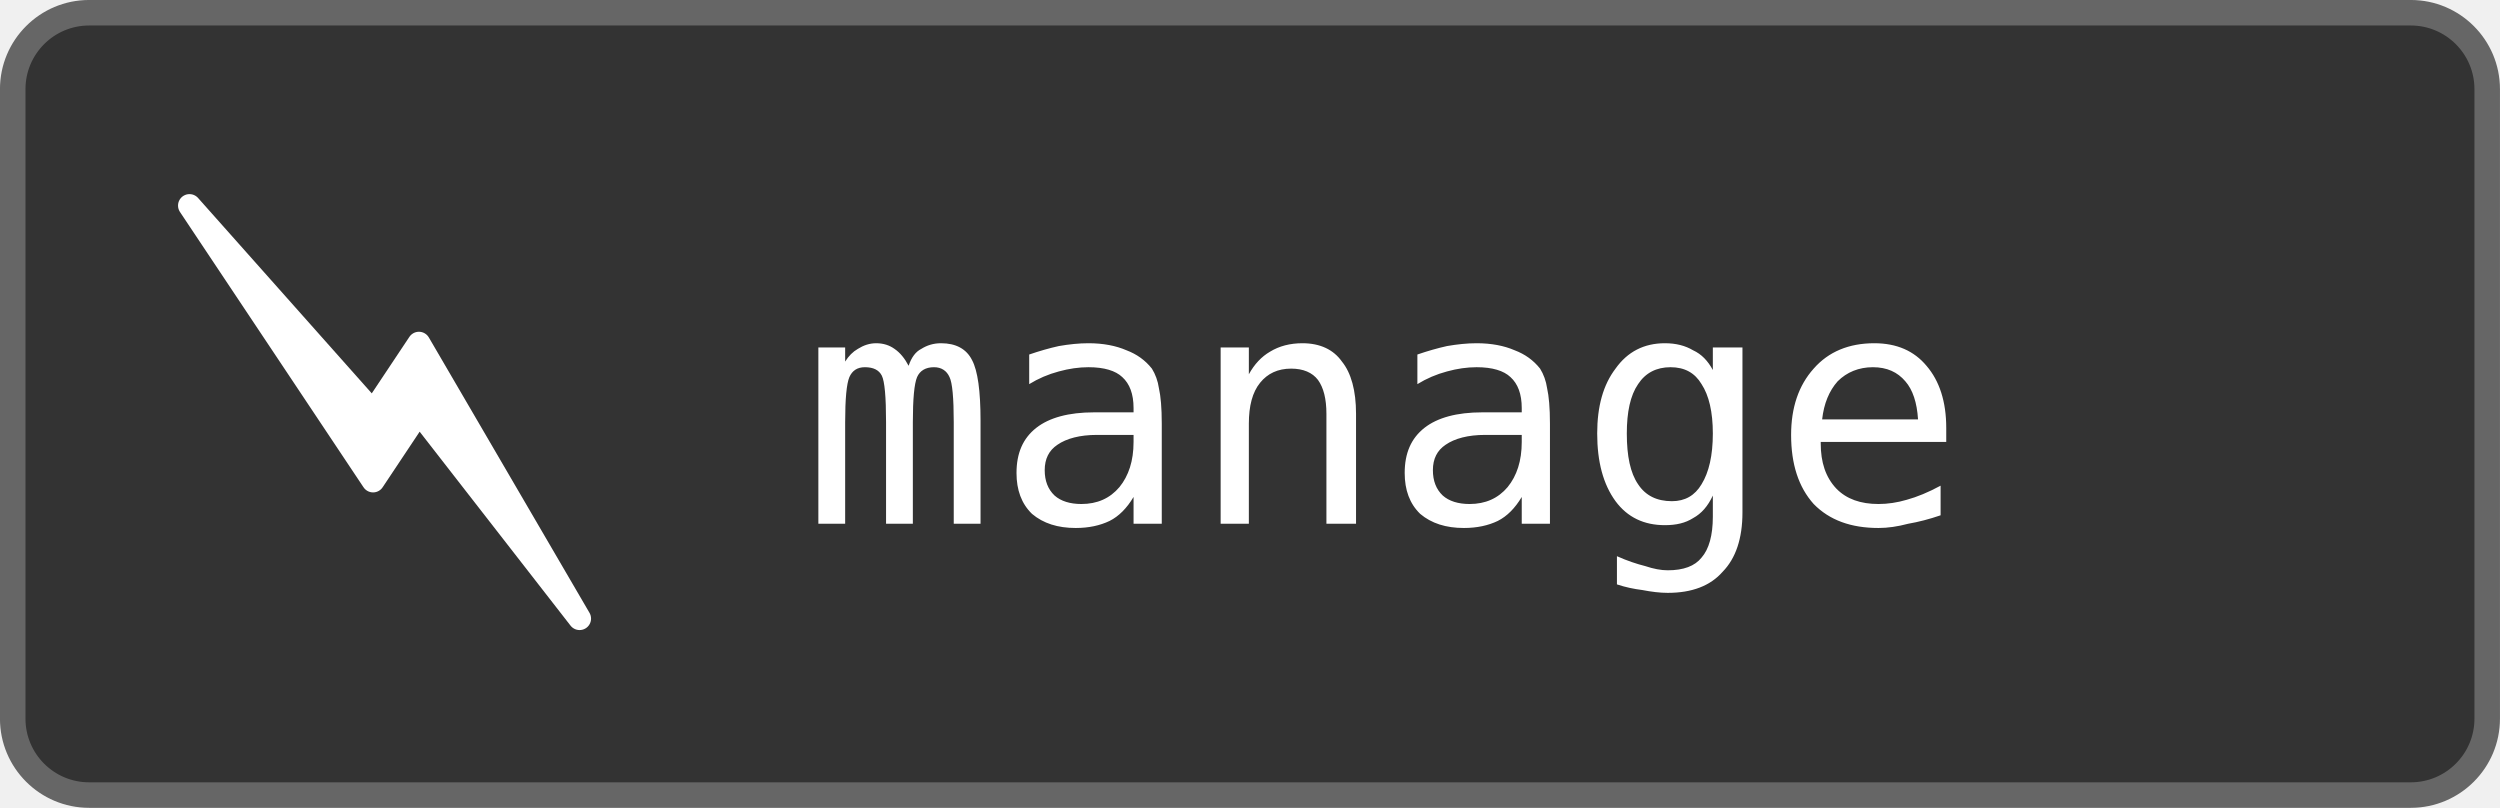
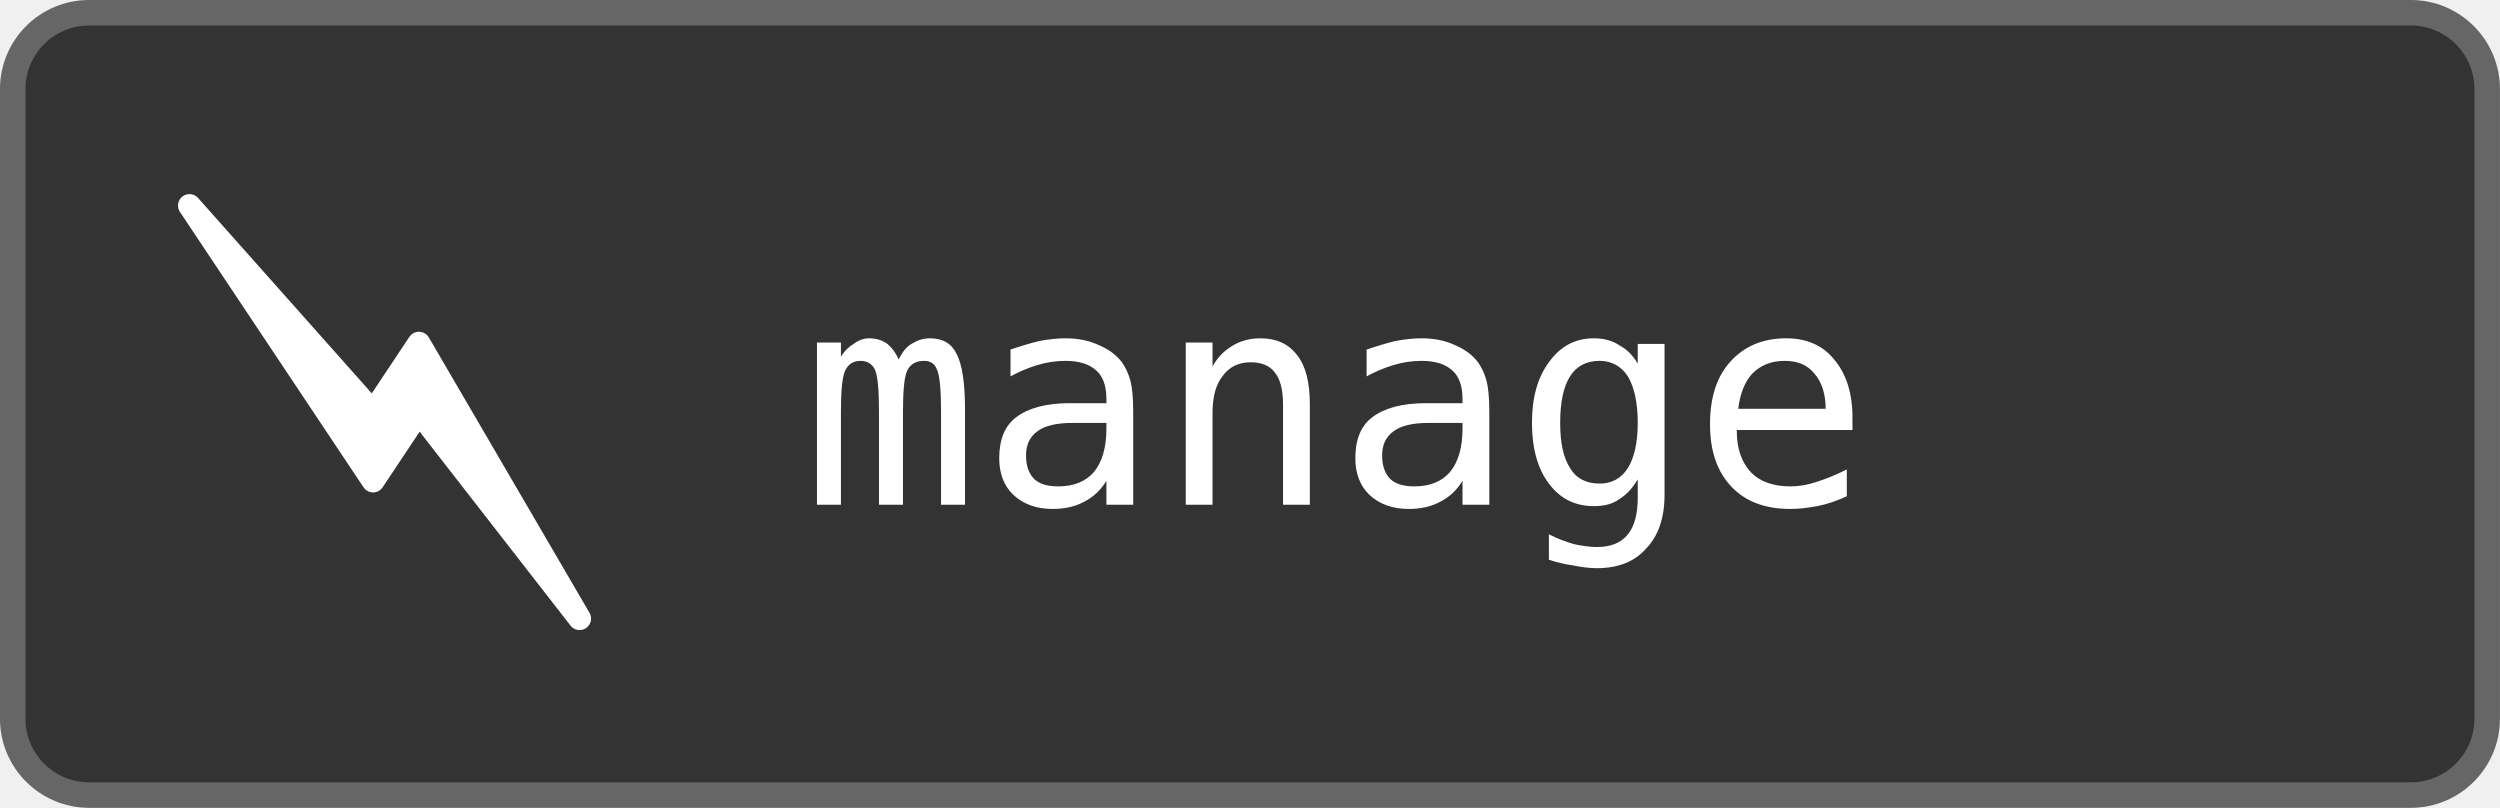
<svg xmlns="http://www.w3.org/2000/svg" width="25.967mm" height="8.391mm" viewBox="0 0 25.967 8.391" id="svg7318" version="1.1">
  <defs id="defs7320" />
  <g id="layer1" transform="translate(-63.72288,-166.1187)">
    <rect style="fill:#333333;stroke:#666666;stroke-width:0.265px;stroke-linecap:butt;stroke-linejoin:miter;stroke-opacity:1" id="rect5653-9-1" width="25.702" height="8.126" x="63.855" y="166.251" rx="0.794" />
    <g id="g5747-4" transform="matrix(0.9375,0,0,0.9375,-3.073612,99.14427)">
-       <text id="text5655-6-5" y="77.244" x="80.13" style="font-style:normal;font-weight:normal;font-size:5.1px;line-height:125%;font-family:Sans;letter-spacing:0px;word-spacing:0px;fill:#000000;fill-opacity:1;stroke:none" xml:space="preserve">
-         <tspan style="font-style:normal;font-variant:normal;font-weight:normal;font-stretch:normal;font-size:3.57px;font-family:'DejaVu Sans Mono';-inkscape-font-specification:'DejaVu Sans Mono';fill:#ffffff" y="77.244" x="80.13" id="tspan5657-9-6">manage</tspan>
+       <text id="text5655-6-5" y="77.03" x="80.13" style="font-size:3.277px;font-style:normal;font-weight:normal;line-height:125%;letter-spacing:0px;word-spacing:0px;fill:#000000;fill-opacity:1;stroke:none;font-family:Sans" xml:space="preserve">
+         <tspan style="font-size:3.277px;font-style:normal;font-variant:normal;font-weight:normal;font-stretch:normal;fill:#ffffff;font-family:DejaVu Sans Mono;-inkscape-font-specification:DejaVu Sans Mono" y="77.03" x="80.13" id="tspan5657-9-6">manage</tspan>
      </text>
      <path id="path5155" d="m 73.349,73.717 2.034,3.051 0.508,-0.763 1.78,2.288 -1.78,-3.051 -0.508,0.763 z" style="fill:#ffffff;stroke:#ffffff;stroke-width:0.254px;stroke-linecap:round;stroke-linejoin:round;stroke-opacity:1" />
    </g>
  </g>
</svg>
